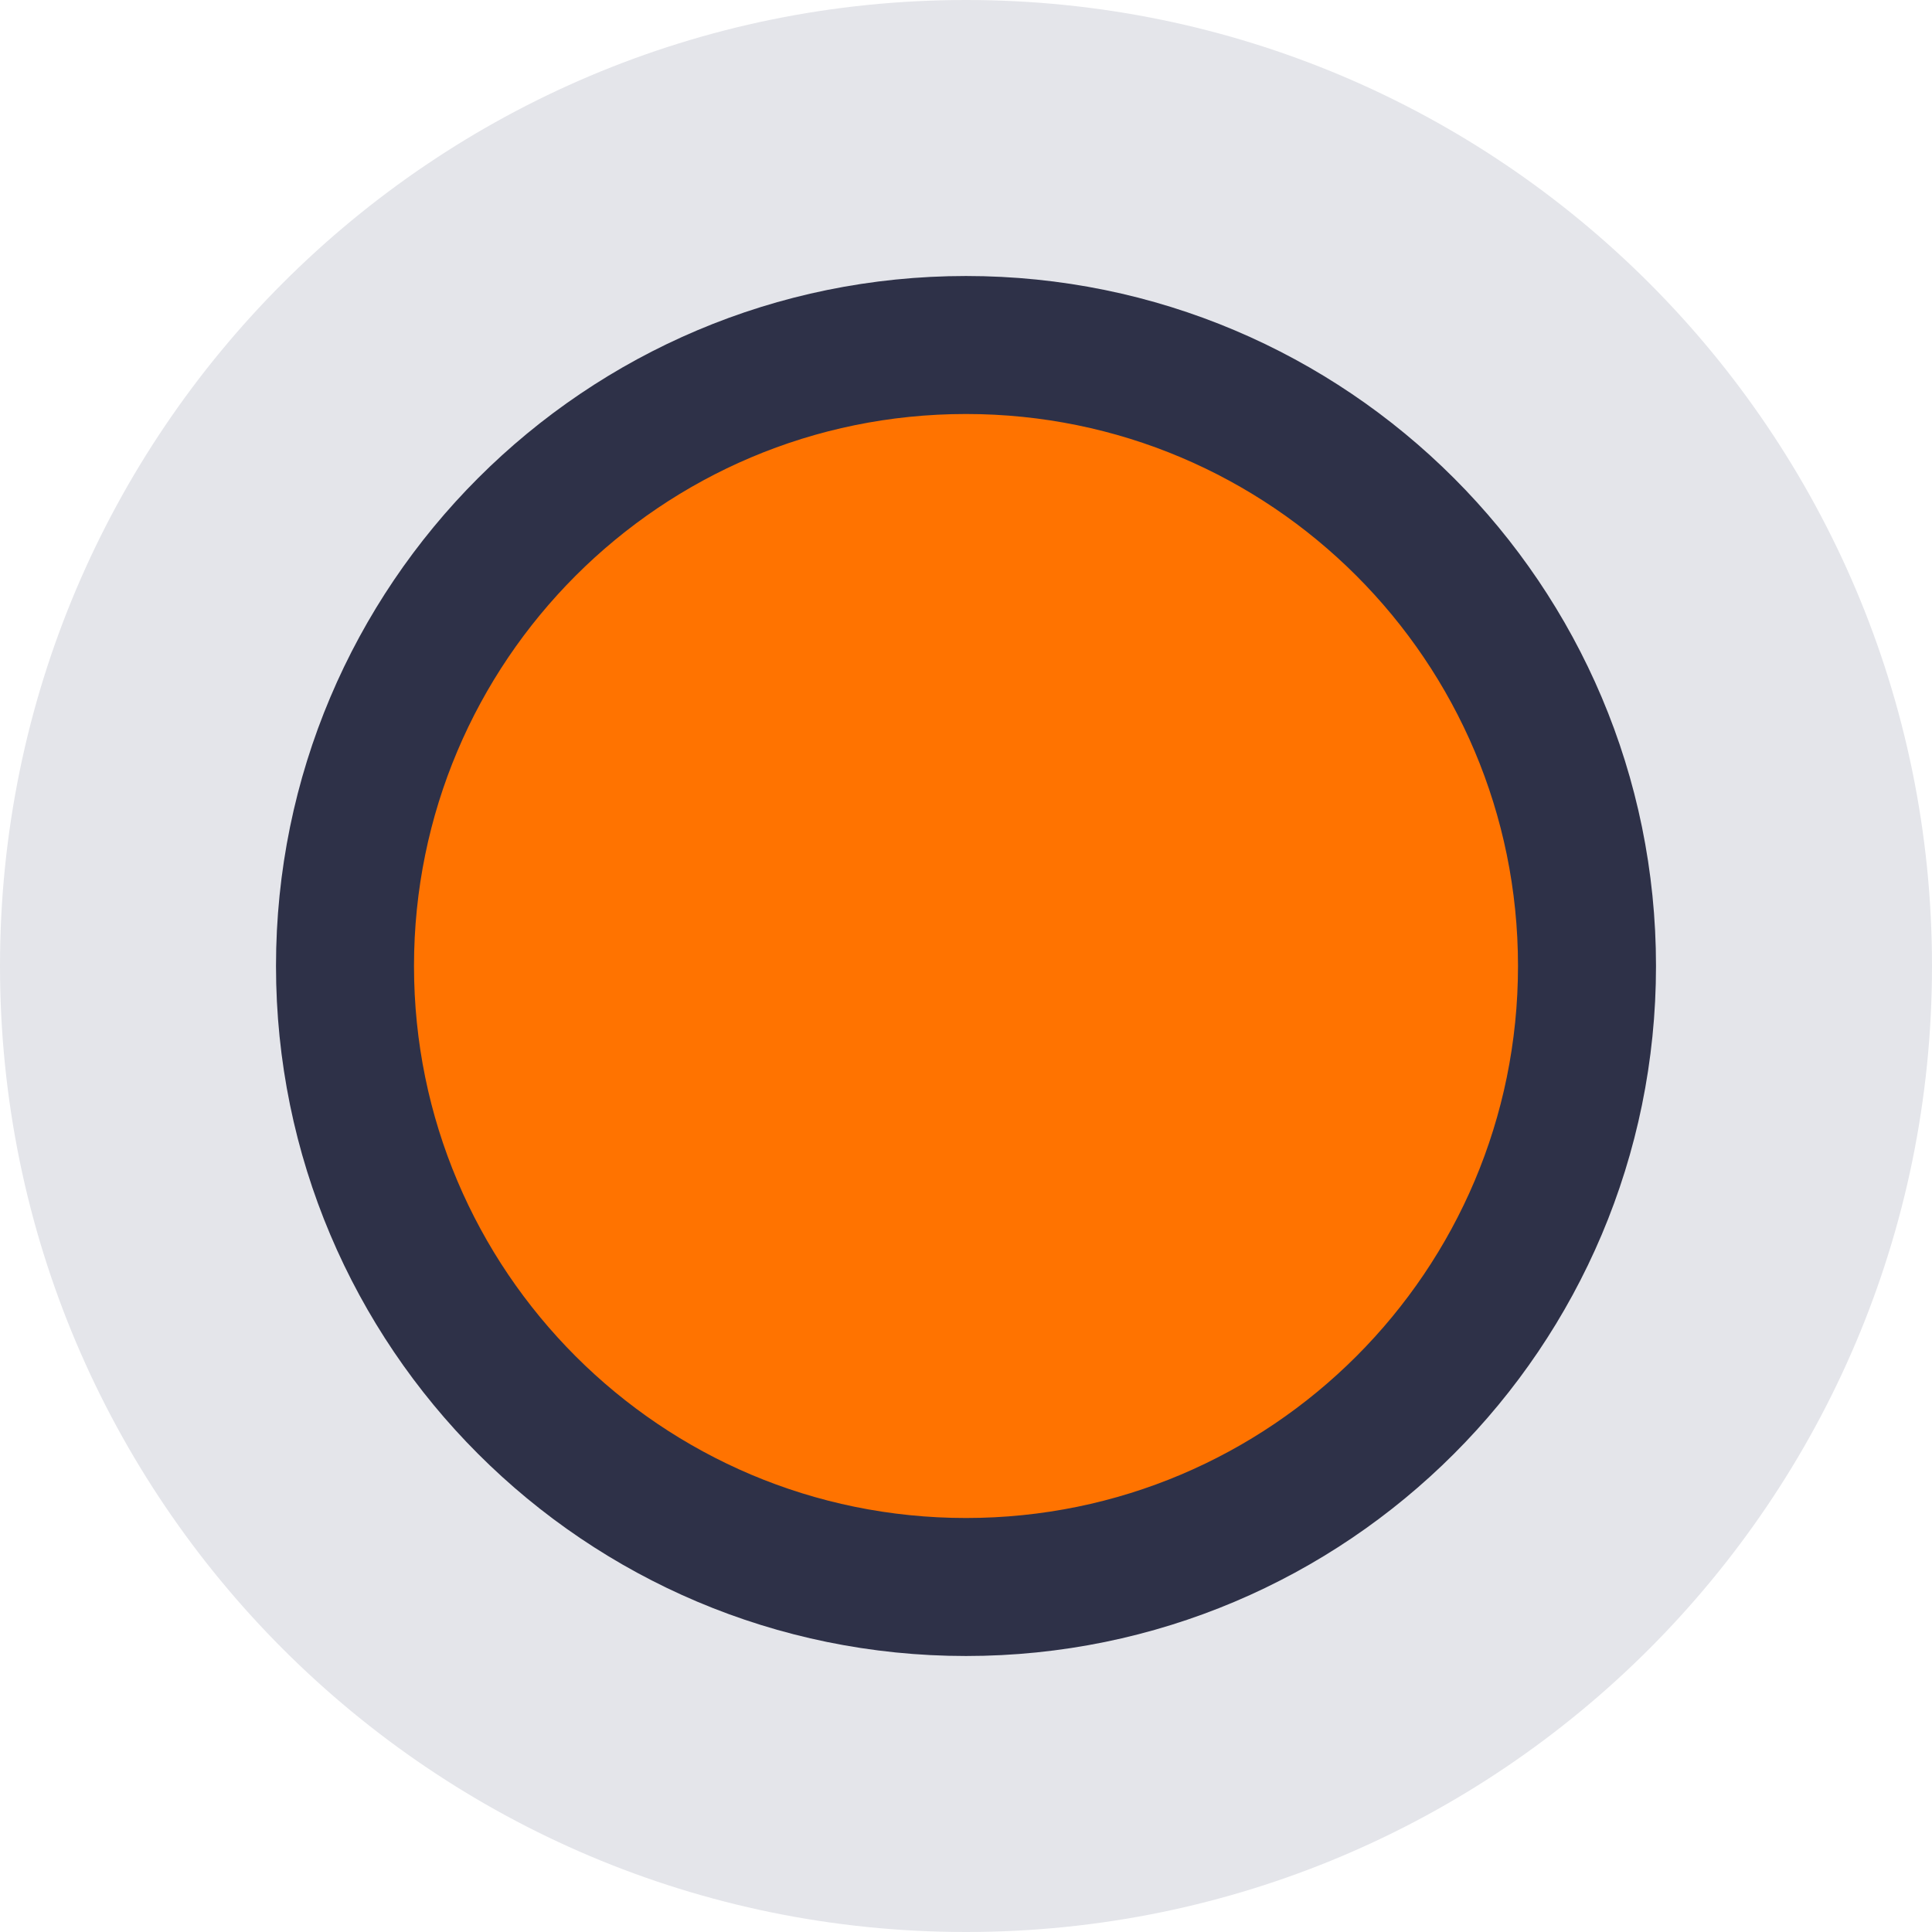
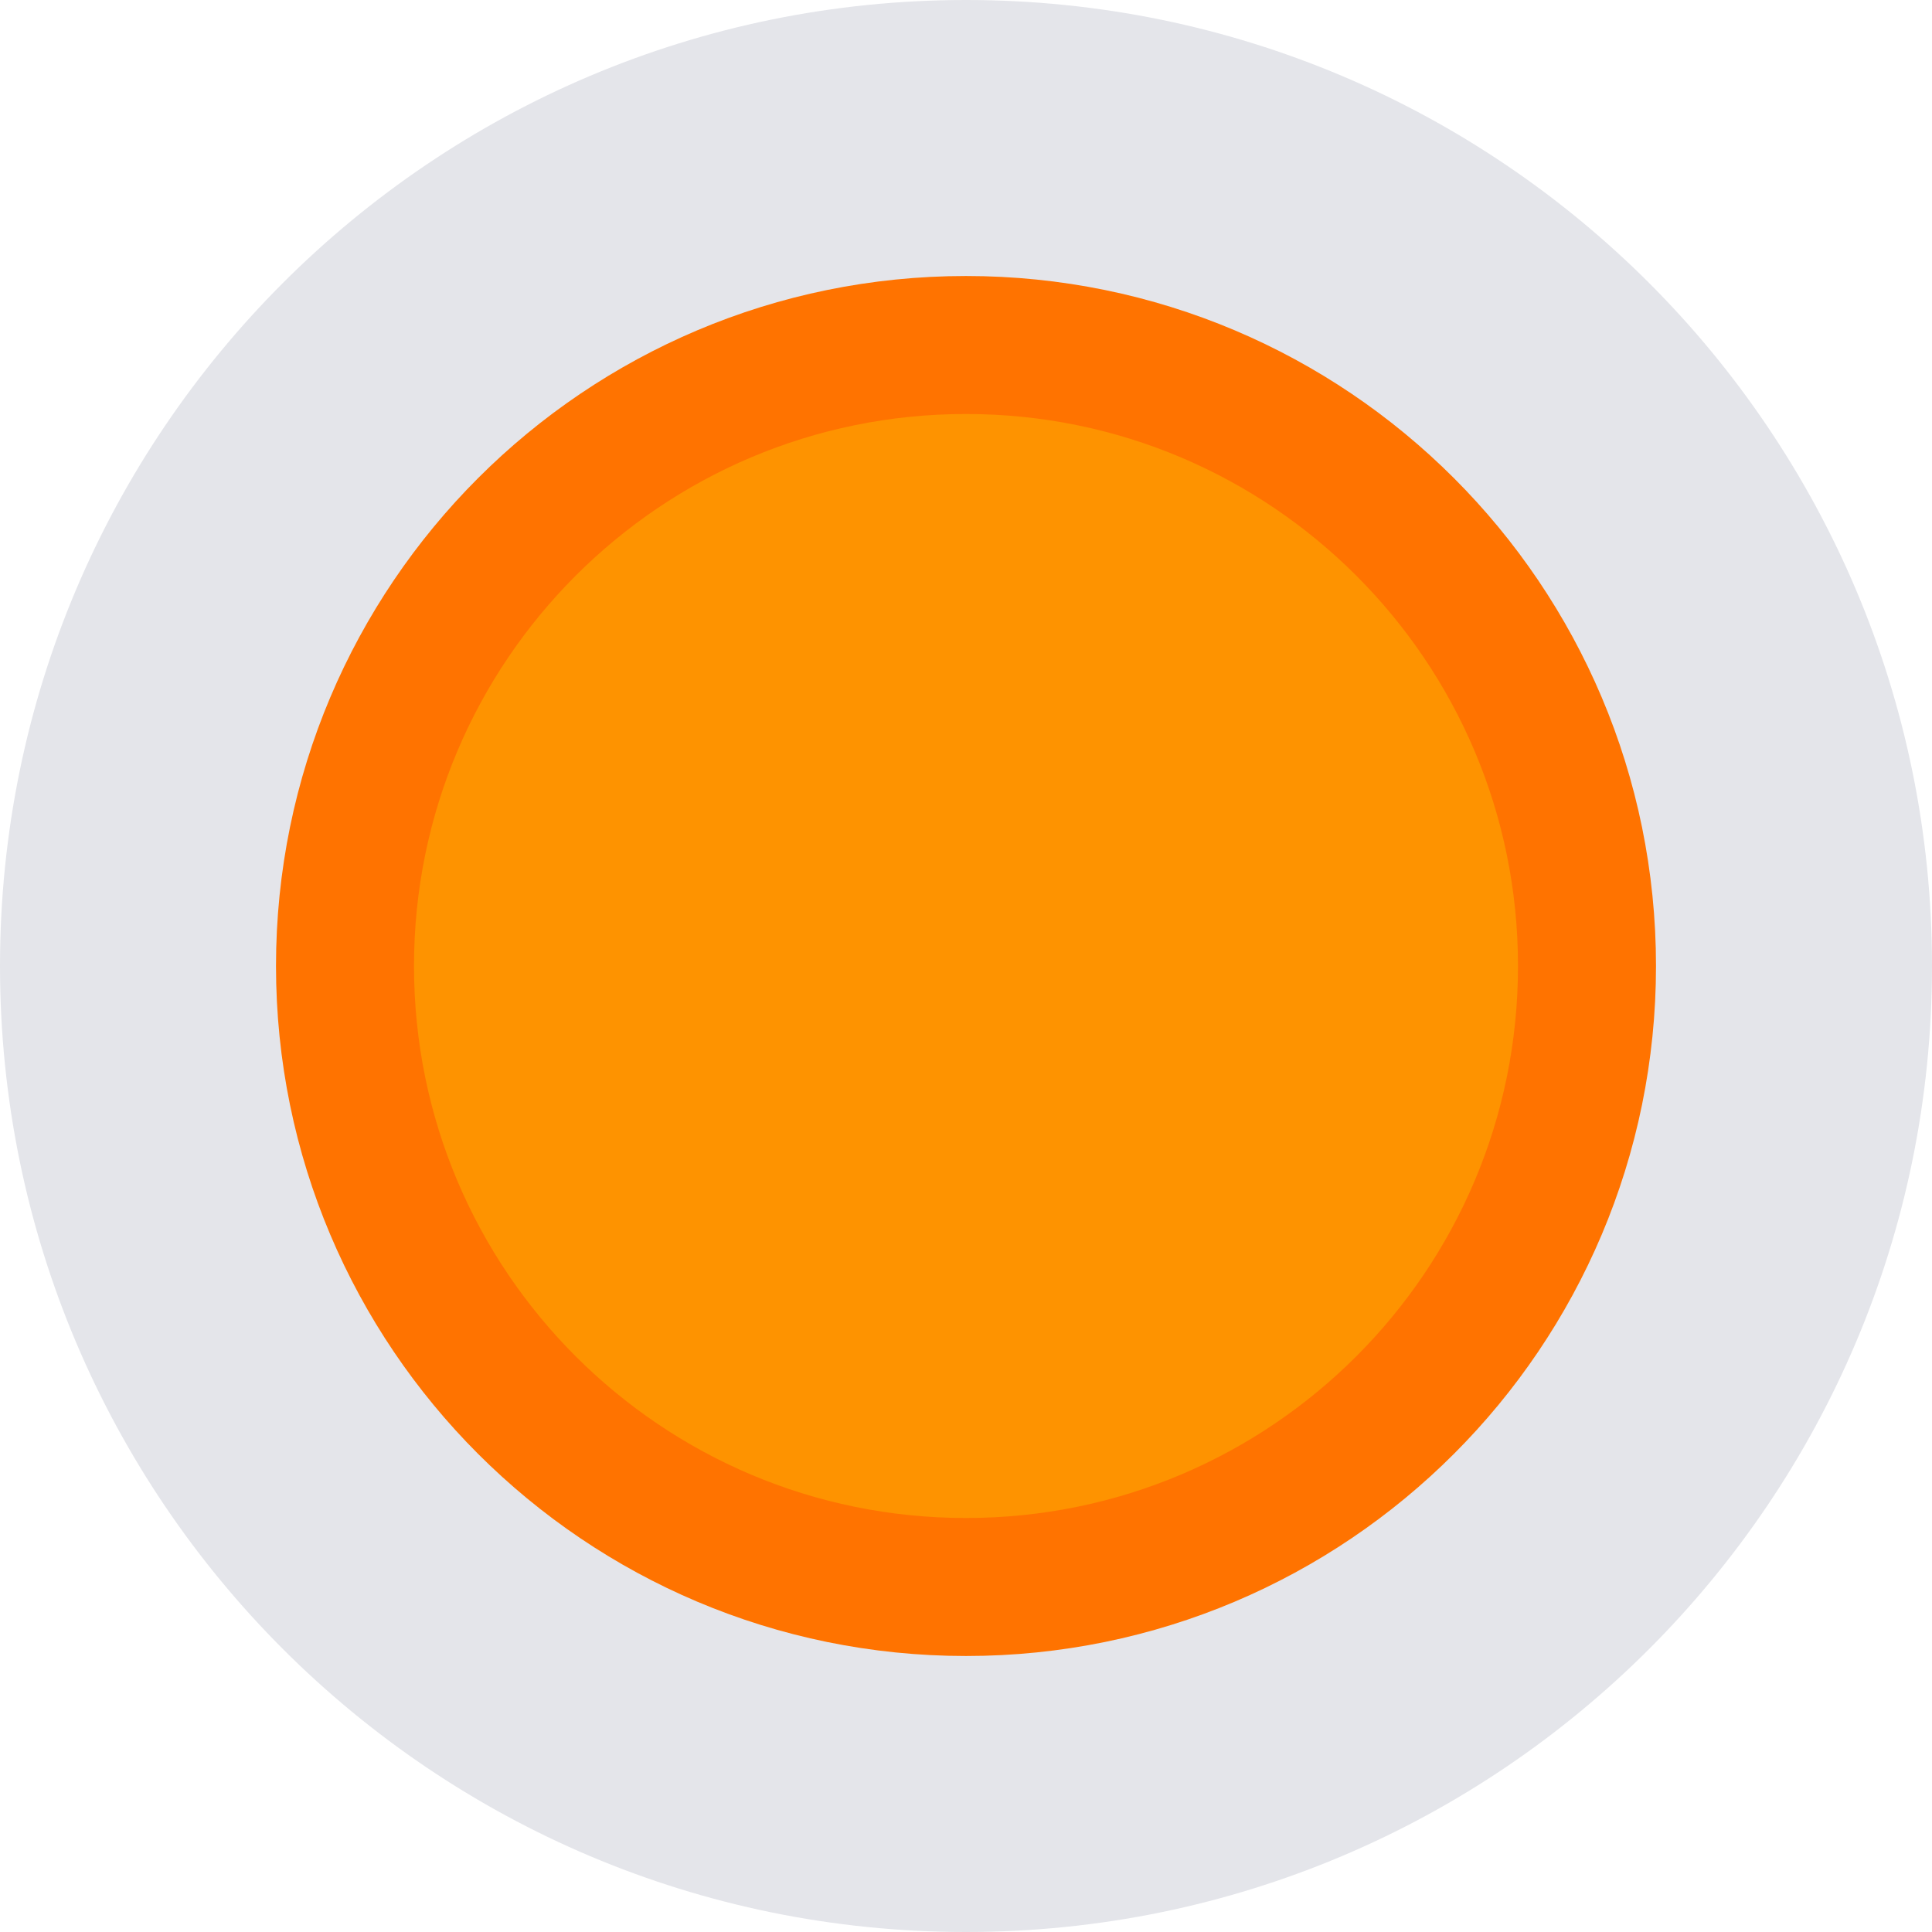
<svg xmlns="http://www.w3.org/2000/svg" width="28" height="28" viewBox="0 0 28 28" fill="none">
  <circle cx="14" cy="14" r="14" fill="#E4E5EA" />
-   <circle cx="14" cy="14" r="9" fill="#FF7300" stroke="#2E3148" stroke-width="2" />
+   <circle cx="14" cy="14" r="9" fill="#FE9300" stroke="#FF7300" stroke-width="2" />
</svg>
